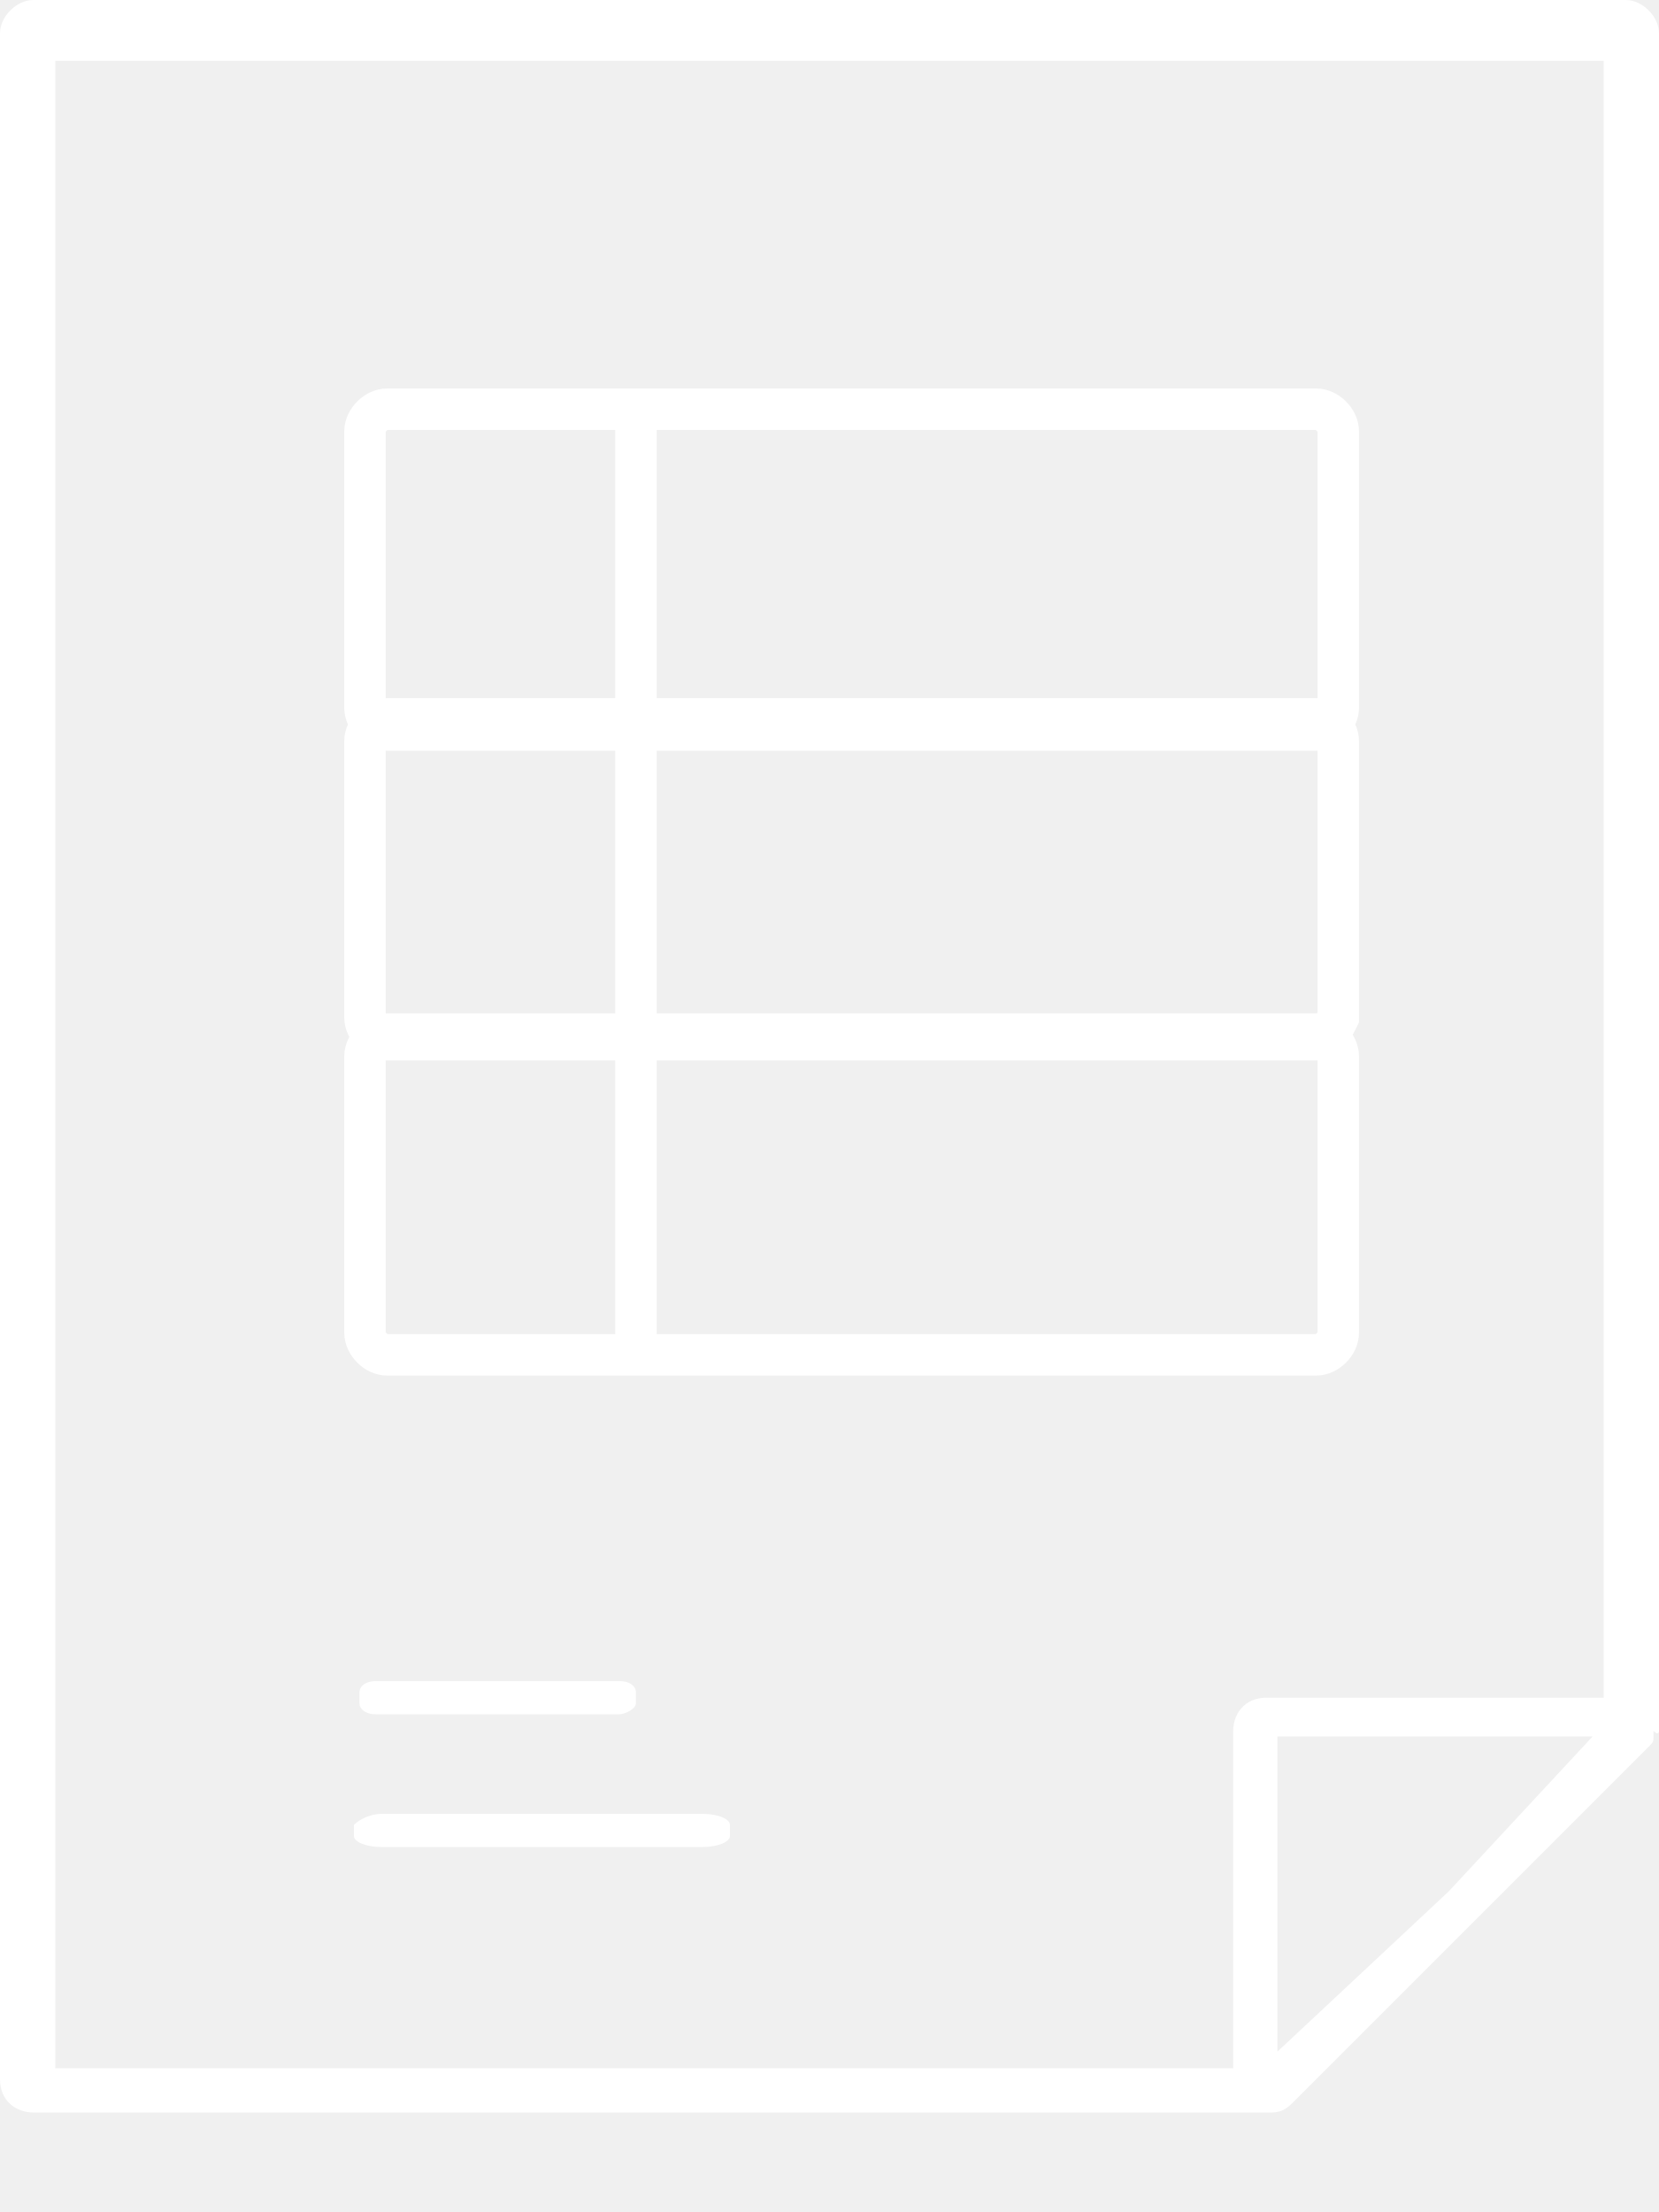
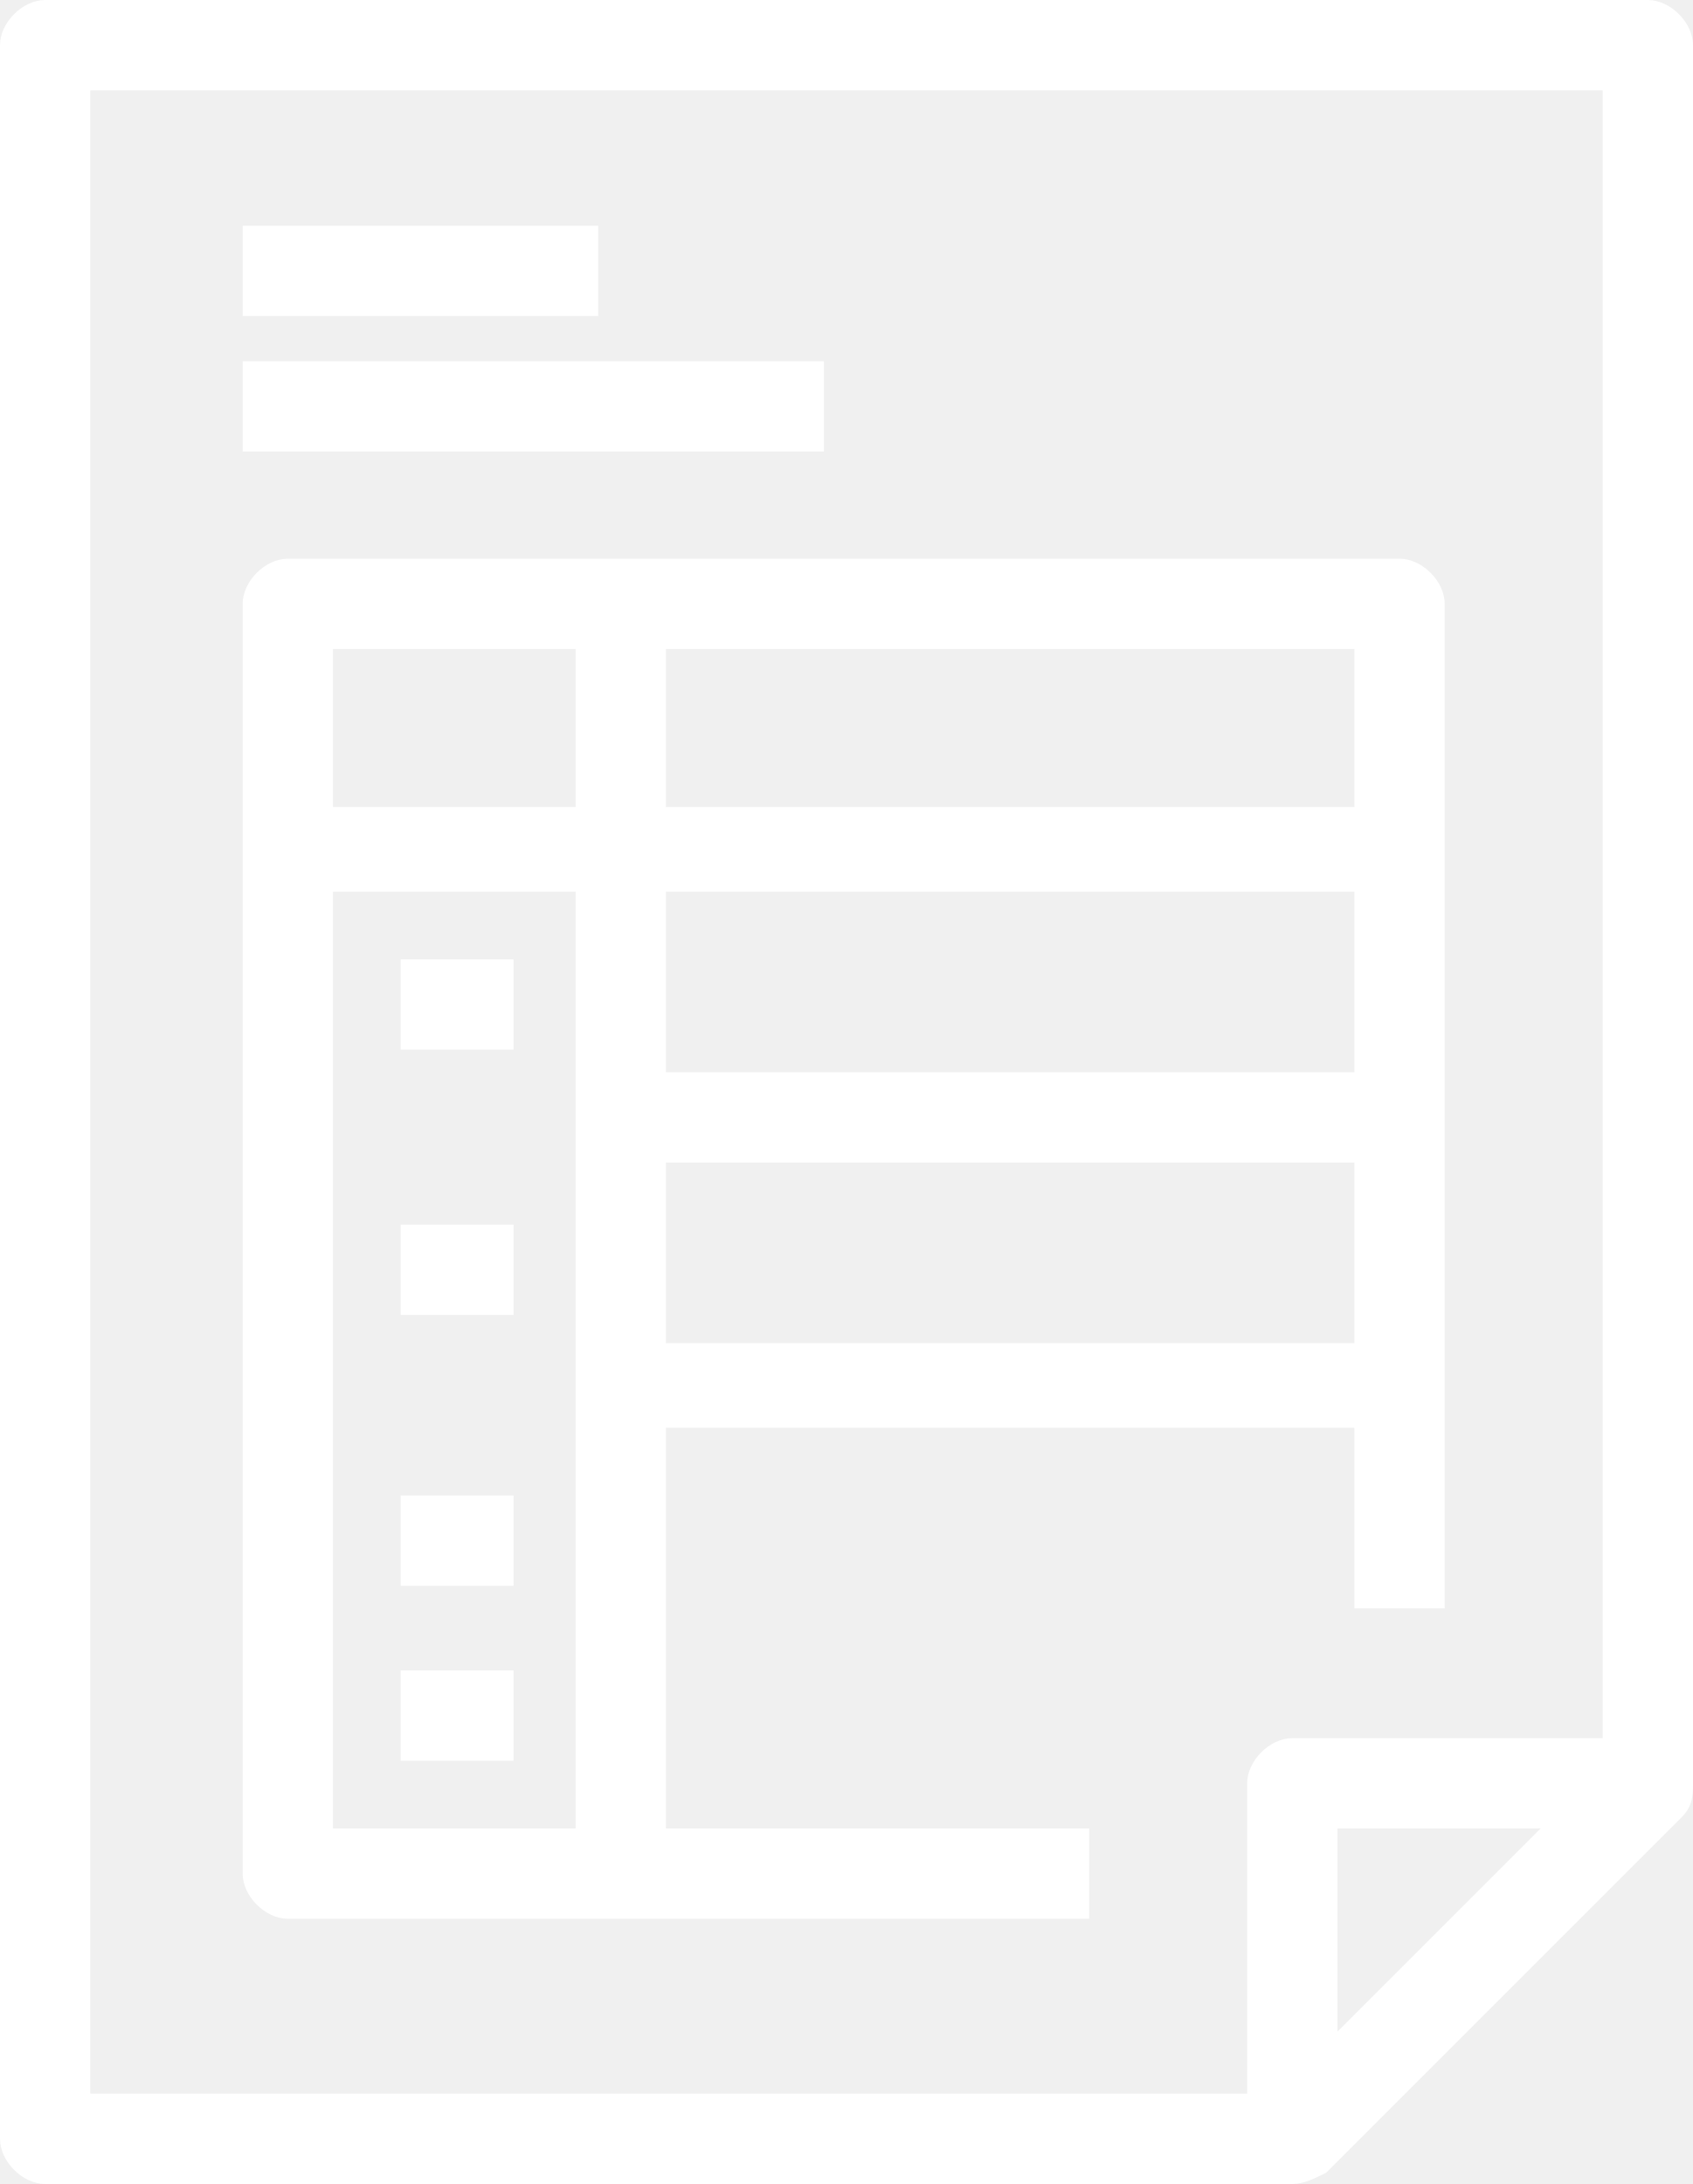
- <svg xmlns="http://www.w3.org/2000/svg" version="1.1" id="Layer_1" x="0px" y="0px" viewBox="-4 2 30 40" style="enable-background:new -4 2 30 40;" xml:space="preserve">
+ <svg xmlns="http://www.w3.org/2000/svg" version="1.1" id="Layer_1" x="0px" y="0px" viewBox="-405 278.6 30 38.7" style="enable-background:new -405 278.6 30 38.7;" xml:space="preserve">
  <style type="text/css">
	.st0{fill:#FFFFFF;}
- 	.st1{fill:none;stroke:#FFFFFF;stroke-width:0.75;stroke-miterlimit:10;}
</style>
-   <g id="XMLID_57_">
-     <g id="XMLID_58_">
-       <g id="XMLID_59_">
-         <path id="XMLID_62_" class="st0" d="M26,33.3L26,33.3V2.6C26,2.3,25.7,2,25.4,2H-3.4C-3.7,2-4,2.3-4,2.6v37     c0,0.4,0.3,0.6,0.6,0.6H19c0.2,0,0.3-0.1,0.4-0.2l6.4-6.4c0.1-0.1,0.1-0.1,0.1-0.2v-0.1C26,33.4,26,33.3,26,33.3z M-3,3.1h28     v29.6h-6.1c-0.4,0-0.6,0.3-0.6,0.6v6.1H-3V3.1z M19.1,39.1v-5.7h5.7l-2.6,2.8L19.1,39.1z" />
-         <path id="XMLID_42_" class="st0" d="M2.8,32.4h4.4c0.2,0,0.3,0.1,0.3,0.2v0.2c0,0.1-0.2,0.2-0.3,0.2H2.8c-0.2,0-0.3-0.1-0.3-0.2     v-0.2C2.5,32.5,2.6,32.4,2.8,32.4z" />
-         <path id="XMLID_12_" class="st0" d="M2.9,34.8h5.8c0.3,0,0.5,0.1,0.5,0.2v0.2c0,0.1-0.2,0.2-0.5,0.2H2.9c-0.3,0-0.5-0.1-0.5-0.2     V35C2.5,34.9,2.7,34.8,2.9,34.8z" />
+   <g>
+     <g>
+       <g>
+         <path class="st0" d="M-375.8,278.6h-28.4c-0.4,0-0.8,0.4-0.8,0.8v37.1c0,0.4,0.4,0.8,0.8,0.8h22.1l0,0c0.2,0,0.4-0.1,0.6-0.2     l6.3-6.3c0.2-0.2,0.2-0.4,0.2-0.6l0,0v-30.8C-375,279-375.4,278.6-375.8,278.6z M-381.3,314.6V311h3.6L-381.3,314.6z      M-376.6,309.4h-5.5c-0.4,0-0.8,0.4-0.8,0.8v5.5h-20.5v-35.5h26.8C-376.6,280.2-376.6,309.4-376.6,309.4z" />
+         <rect x="-400.7" y="282.6" class="st0" width="6.3" height="1.6" />
+         <rect x="-400.7" y="285" class="st0" width="10.3" height="1.6" />
+         <path class="st0" d="M-399.9,312.6h14.2V311h-7.5v-7.1h12.2v3.2h1.6v-17.8c0-0.4-0.4-0.8-0.8-0.8h-19.7c-0.4,0-0.8,0.4-0.8,0.8     v22.5C-400.7,312.2-400.3,312.6-399.9,312.6z M-393.2,290.1h12.2v2.8h-12.2V290.1z M-393.2,294.4h12.2v3.2h-12.2V294.4z      M-393.2,299.2h12.2v3.2h-12.2V299.2z M-399.1,290.1h4.3v2.8h-4.3C-399.1,292.9-399.1,290.1-399.1,290.1z M-399.1,294.4h4.3V311     h-4.3V294.4z" />
+         <rect x="-397.9" y="295.6" class="st0" width="2" height="1.6" />
+         <rect x="-397.9" y="300.3" class="st0" width="2" height="1.6" />
+         <rect x="-397.9" y="305.1" class="st0" width="2" height="1.6" />
+         <rect x="-397.9" y="308.2" class="st0" width="2" height="1.6" />
      </g>
    </g>
  </g>
-   <path id="XMLID_40_" class="st1" d="M19.8,15.2H3c-0.2,0-0.4-0.2-0.4-0.4v-5c0-0.2,0.2-0.4,0.4-0.4h16.8c0.2,0,0.4,0.2,0.4,0.4v5  C20.2,15,20,15.2,19.8,15.2z" />
-   <path id="XMLID_39_" class="st1" d="M19.8,20.8H3c-0.2,0-0.4-0.2-0.4-0.4v-5C2.6,15.2,2.8,15,3,15h16.8c0.2,0,0.4,0.2,0.4,0.4v5  C20.1,20.6,20,20.8,19.8,20.8z" />
-   <path id="XMLID_38_" class="st1" d="M19.8,26.5H3c-0.2,0-0.4-0.2-0.4-0.4v-5c0-0.2,0.2-0.4,0.4-0.4h16.8c0.2,0,0.4,0.2,0.4,0.4v5  C20.2,26.3,20,26.5,19.8,26.5z" />
-   <line id="XMLID_37_" class="st1" x1="7.5" y1="9.5" x2="7.5" y2="26.5" />
</svg>
